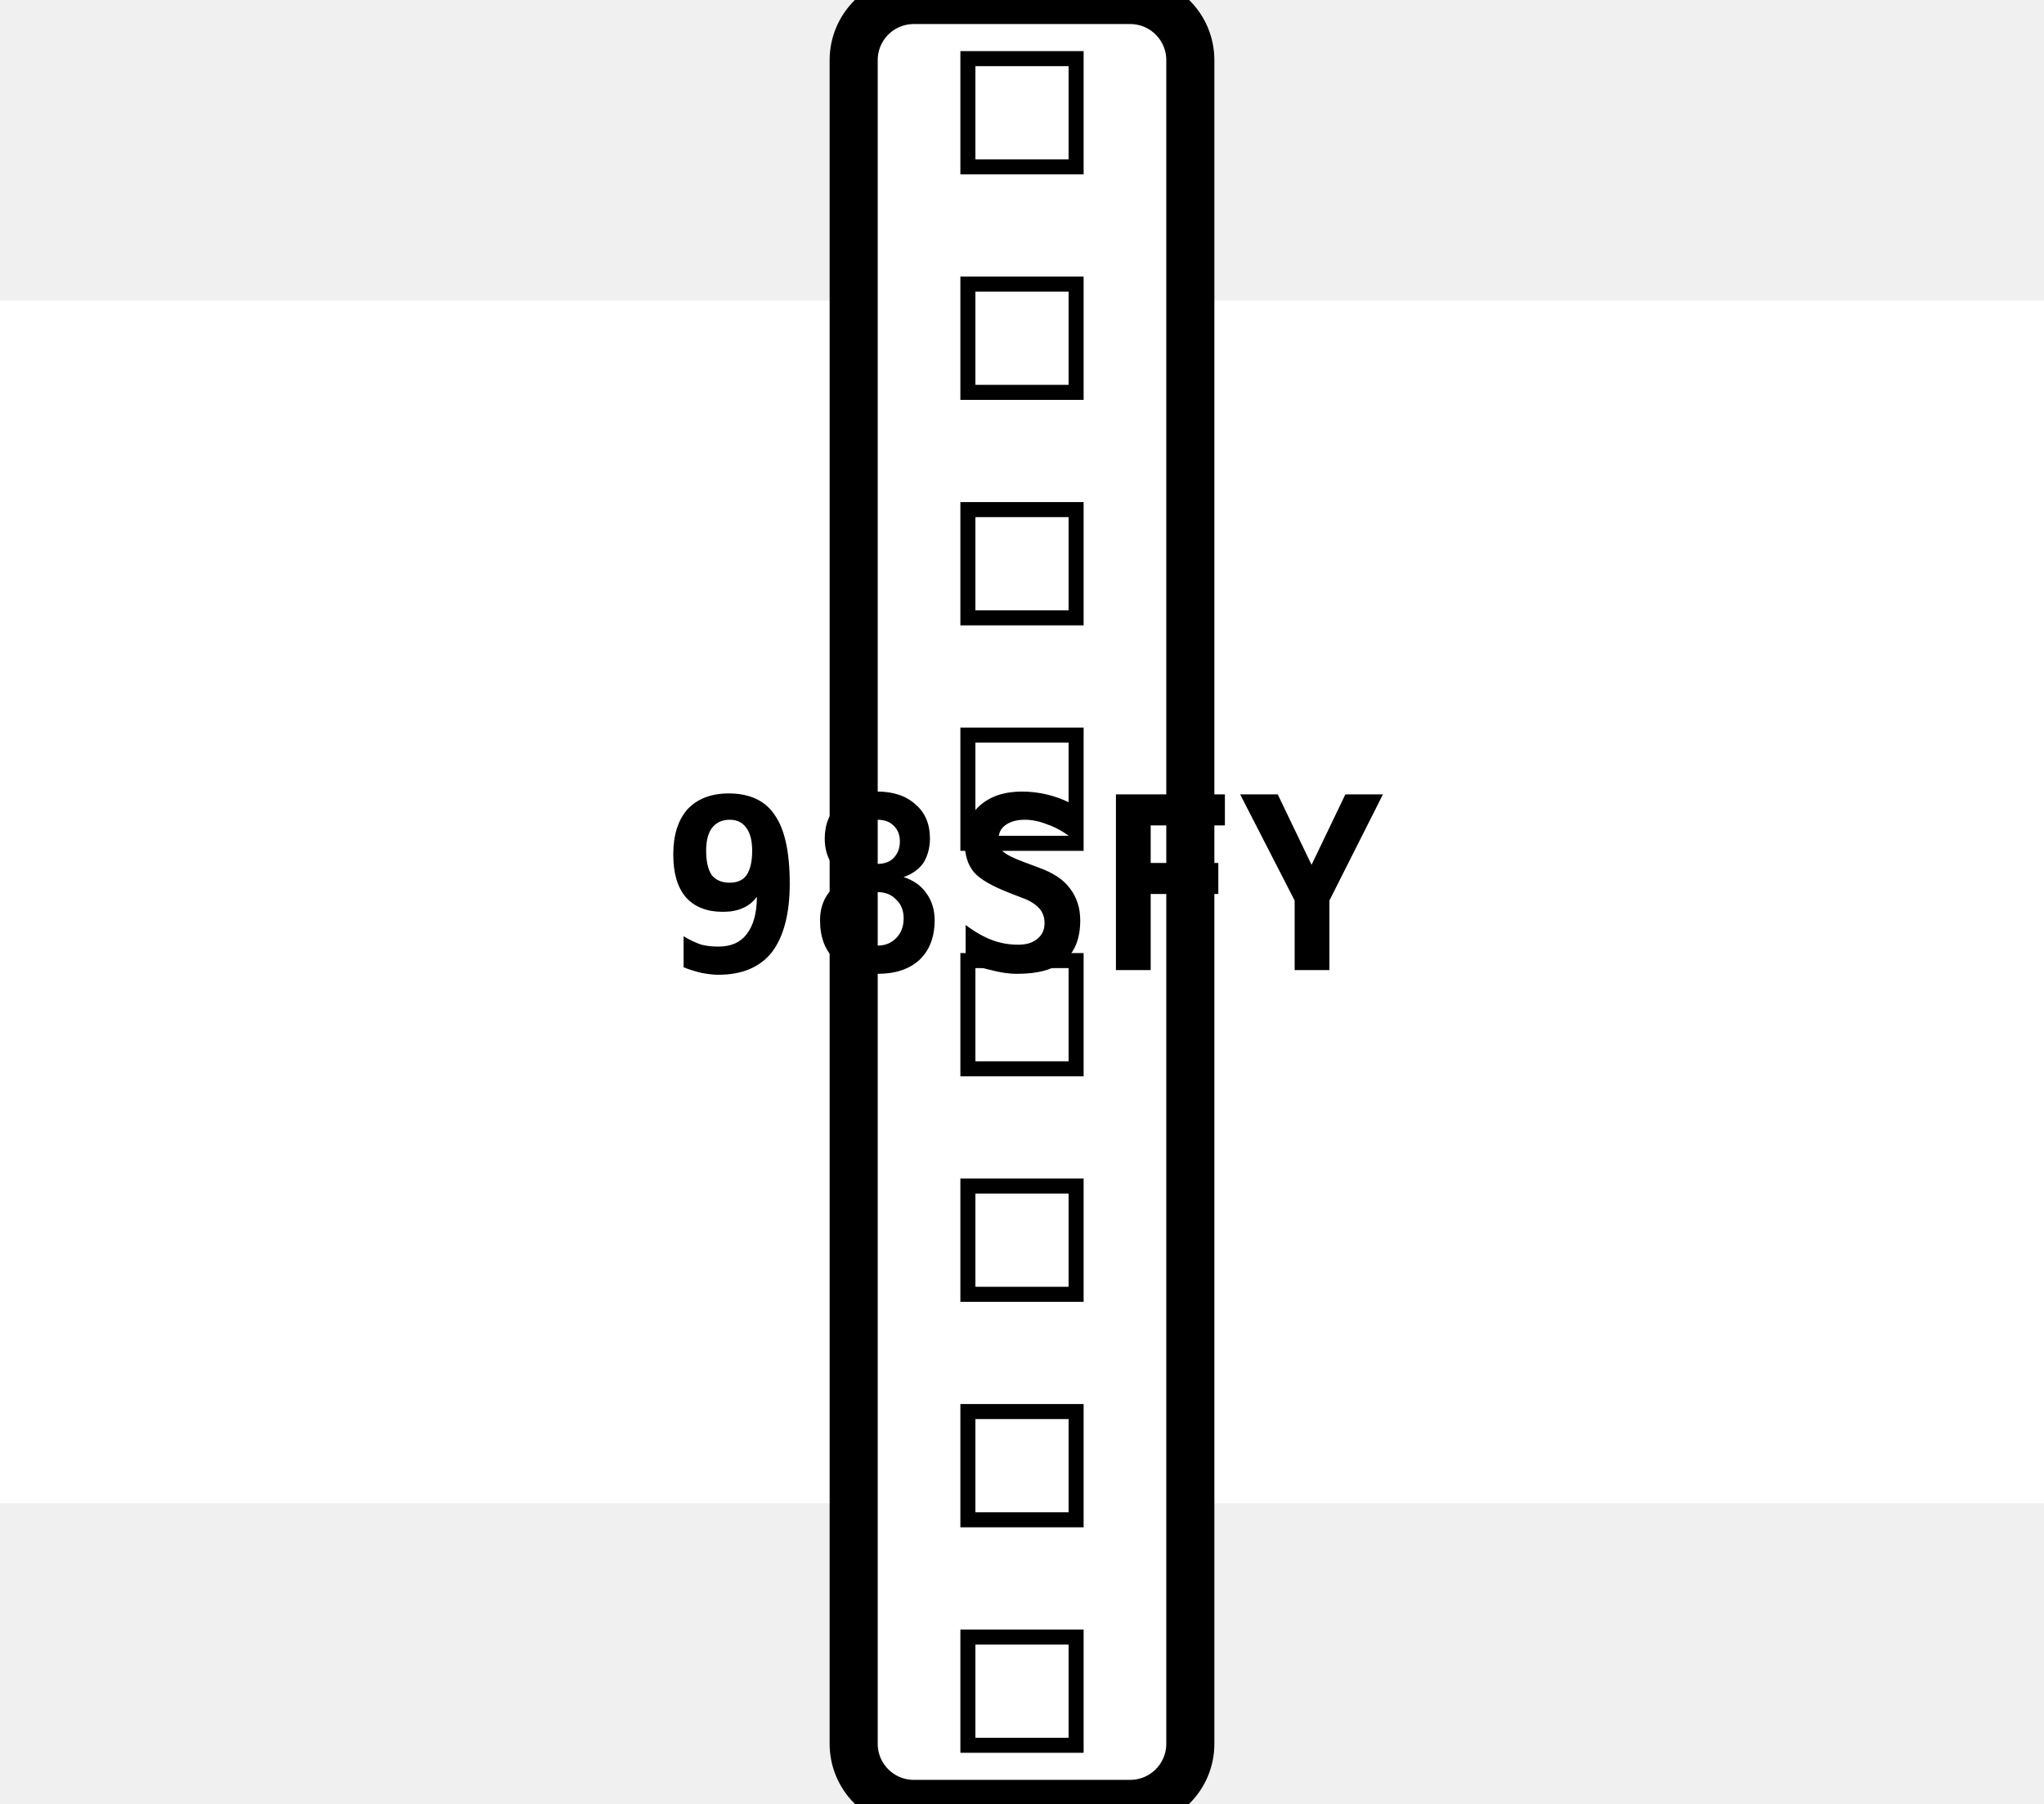
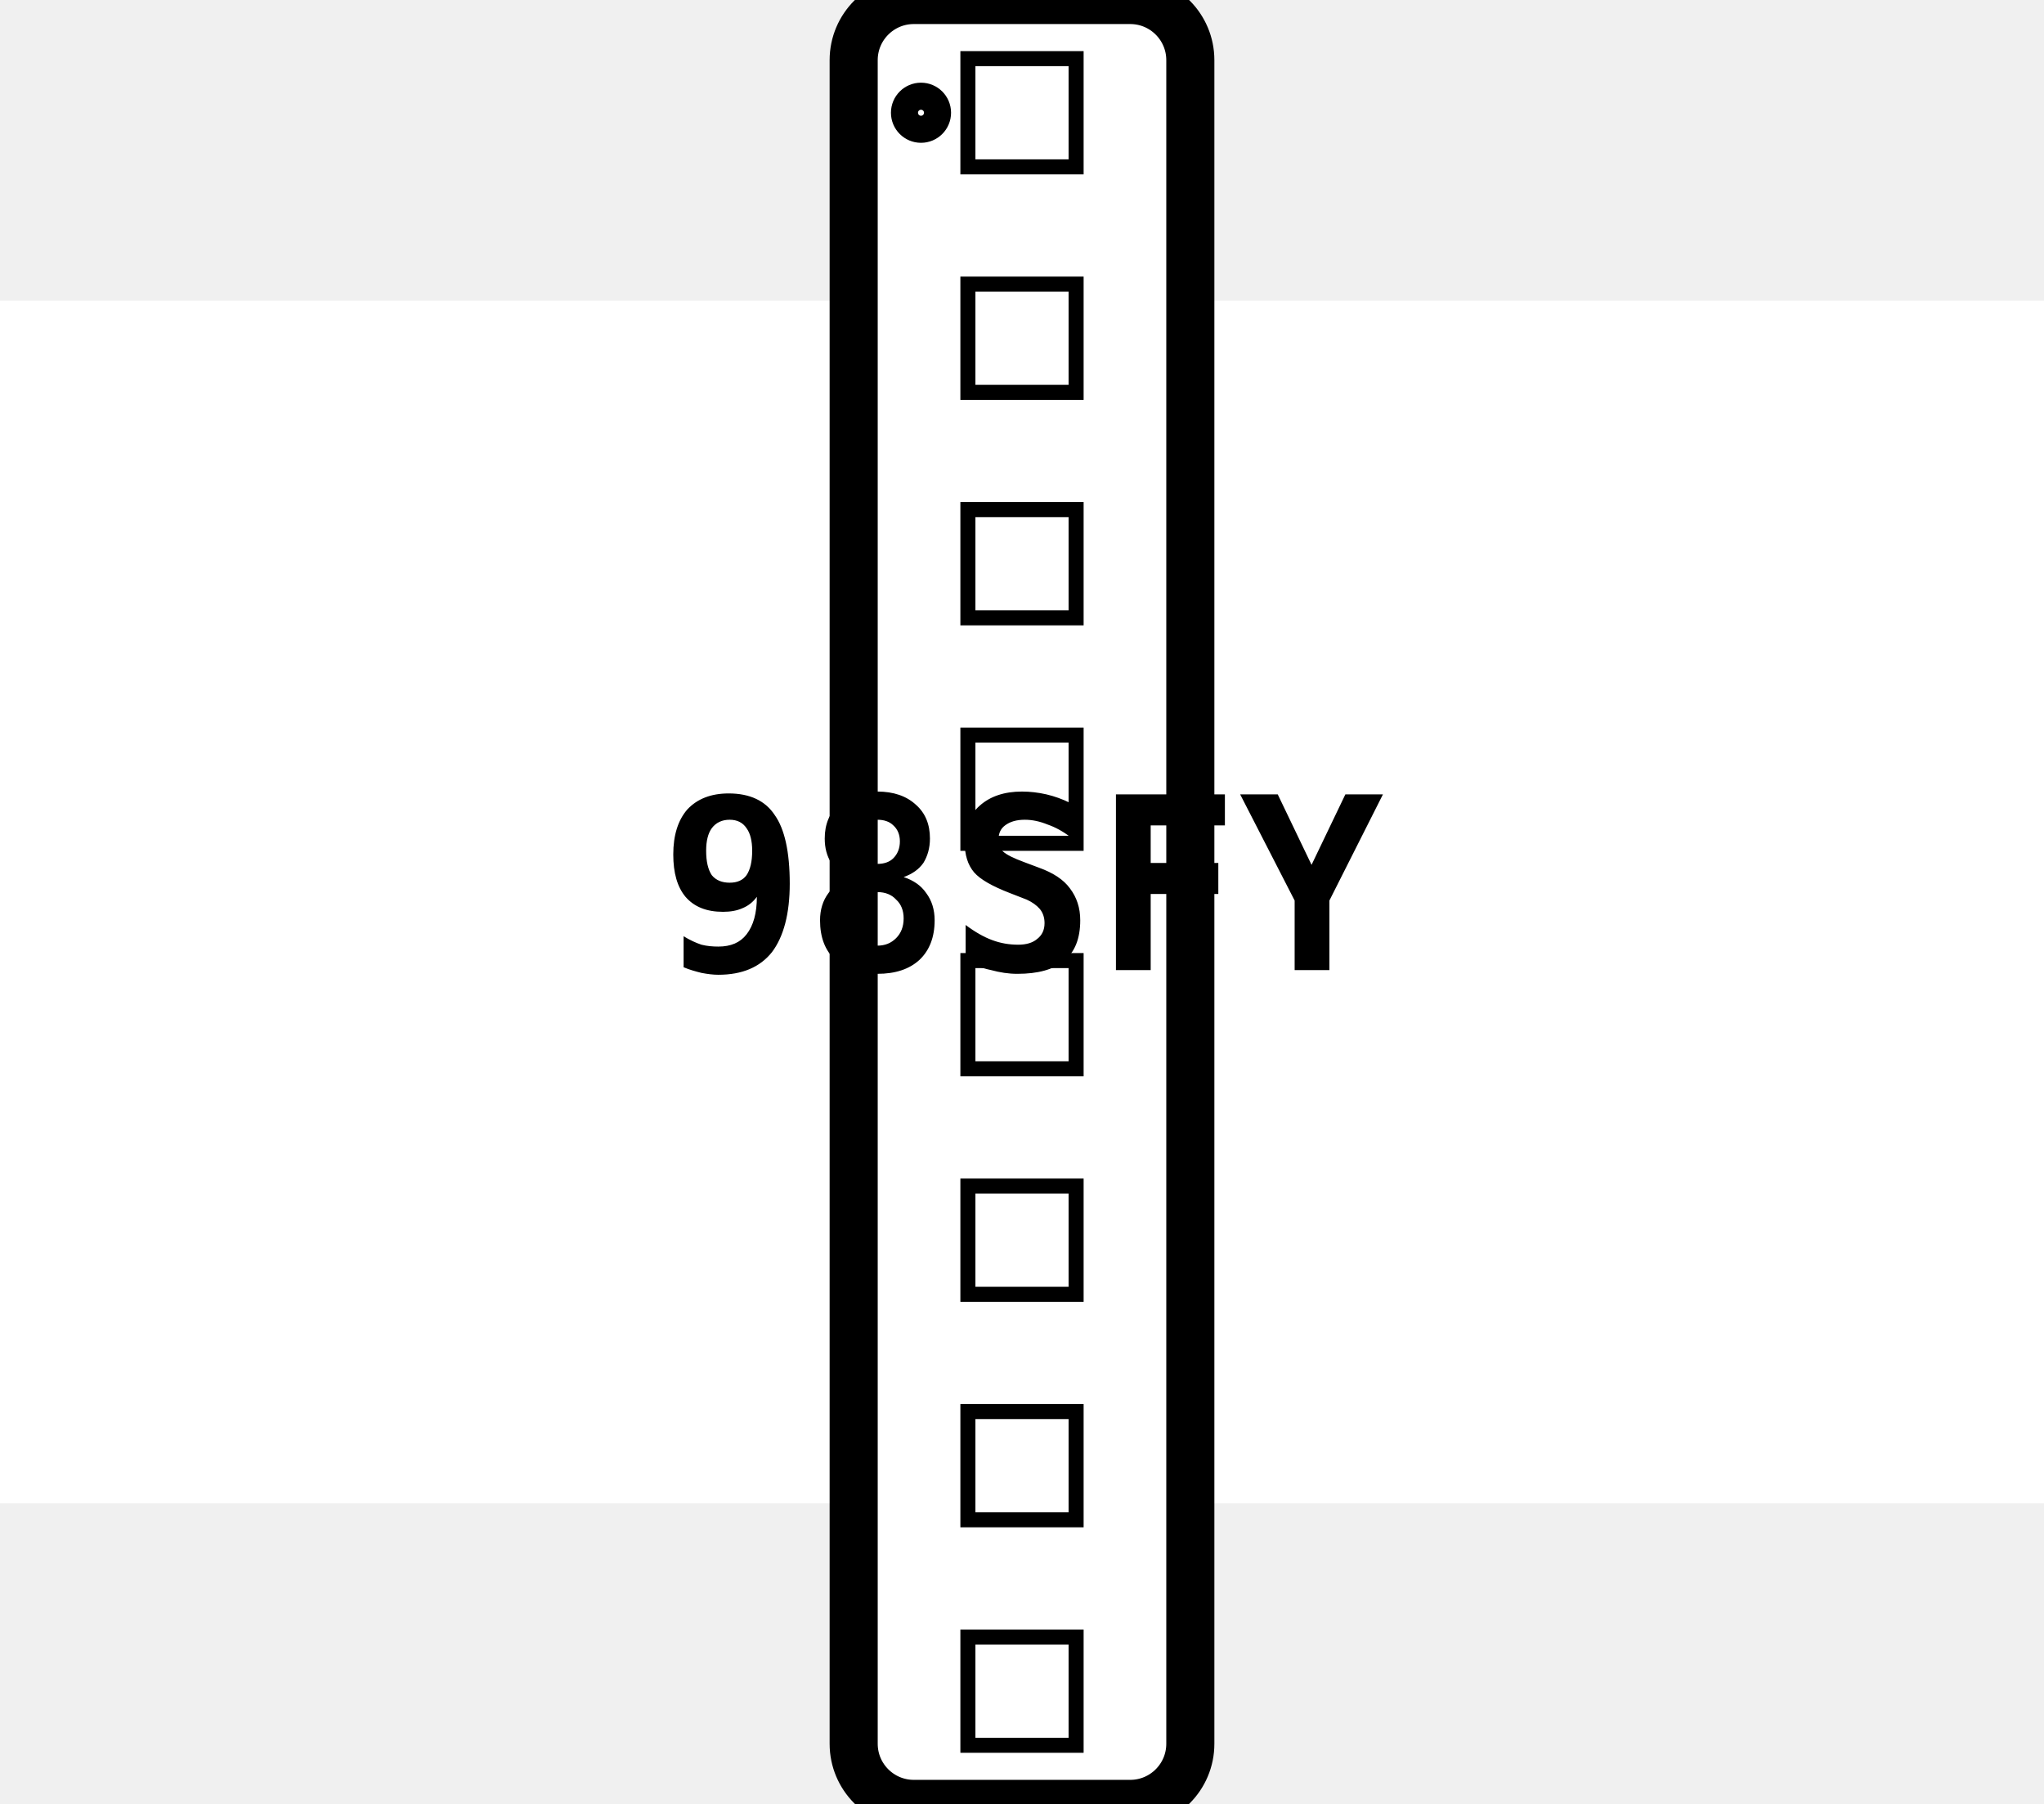
<svg xmlns="http://www.w3.org/2000/svg" width="34mm" height="30mm" viewBox="0 0 34 30">
  <rect x="0" y="5" width="34" height="20" fill="#FFFFFF" stroke="none" />
  <rect x="14.2" y="0" width="5.6" height="30" rx="1" ry="1" fill="#FFFFFF" stroke="#000000" stroke-width="0.8" />
  <rect x="16.1" y="0.975" width="1.8" height="1.8" fill="#FFFFFF" stroke="#000000" stroke-width="0.25" />
  <rect x="16.1" y="4.725" width="1.8" height="1.8" fill="#FFFFFF" stroke="#000000" stroke-width="0.25" />
  <rect x="16.1" y="8.475" width="1.8" height="1.8" fill="#FFFFFF" stroke="#000000" stroke-width="0.25" />
  <rect x="16.1" y="12.225" width="1.8" height="1.8" fill="#FFFFFF" stroke="#000000" stroke-width="0.25" />
  <rect x="16.1" y="15.975" width="1.8" height="1.8" fill="#FFFFFF" stroke="#000000" stroke-width="0.25" />
  <rect x="16.1" y="19.725" width="1.8" height="1.8" fill="#FFFFFF" stroke="#000000" stroke-width="0.25" />
  <rect x="16.1" y="23.475" width="1.8" height="1.8" fill="#FFFFFF" stroke="#000000" stroke-width="0.25" />
  <rect x="16.1" y="27.225" width="1.8" height="1.8" fill="#FFFFFF" stroke="#000000" stroke-width="0.25" />
+   <circle cx="15.32" cy="1.875" r="0.225" fill="#FFFFFF" stroke="#000000" stroke-width="0.55" />
  <text x="17" y="15" font-family="Consolas, monospace" font-size="4" font-weight="bold" text-anchor="middle" dominant-baseline="middle" fill="#000000">98SFY</text>
</svg>
